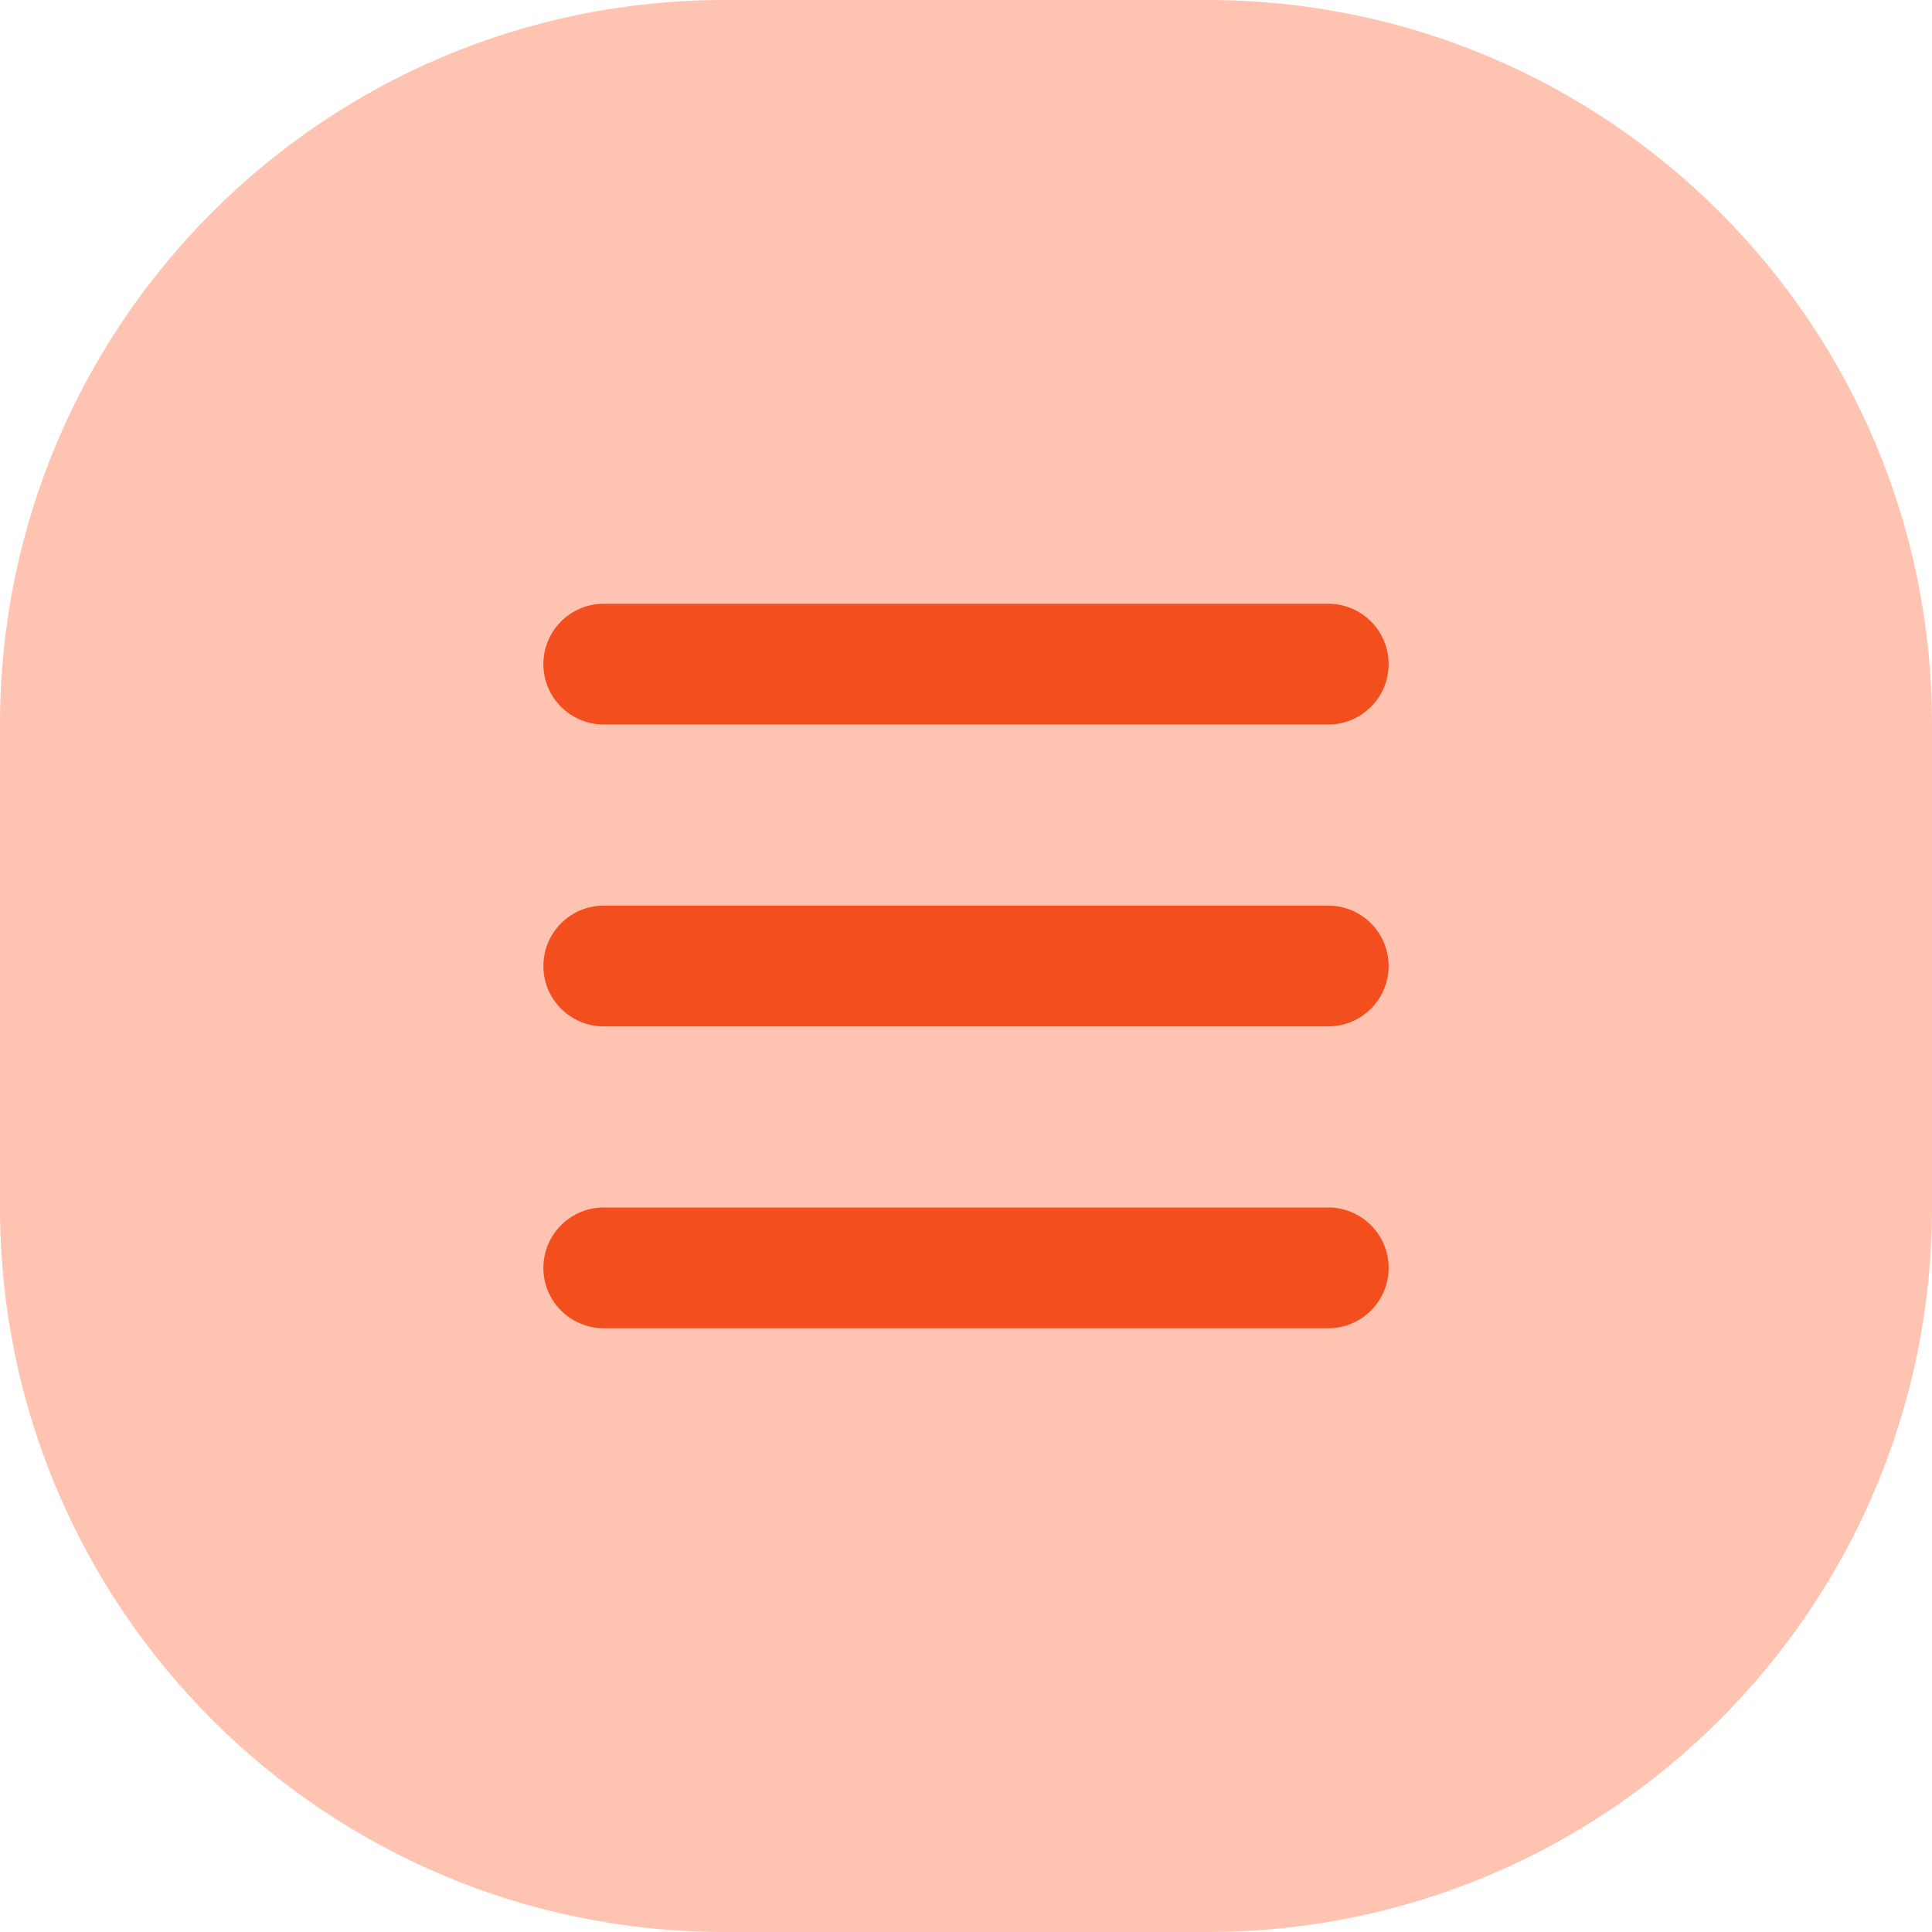
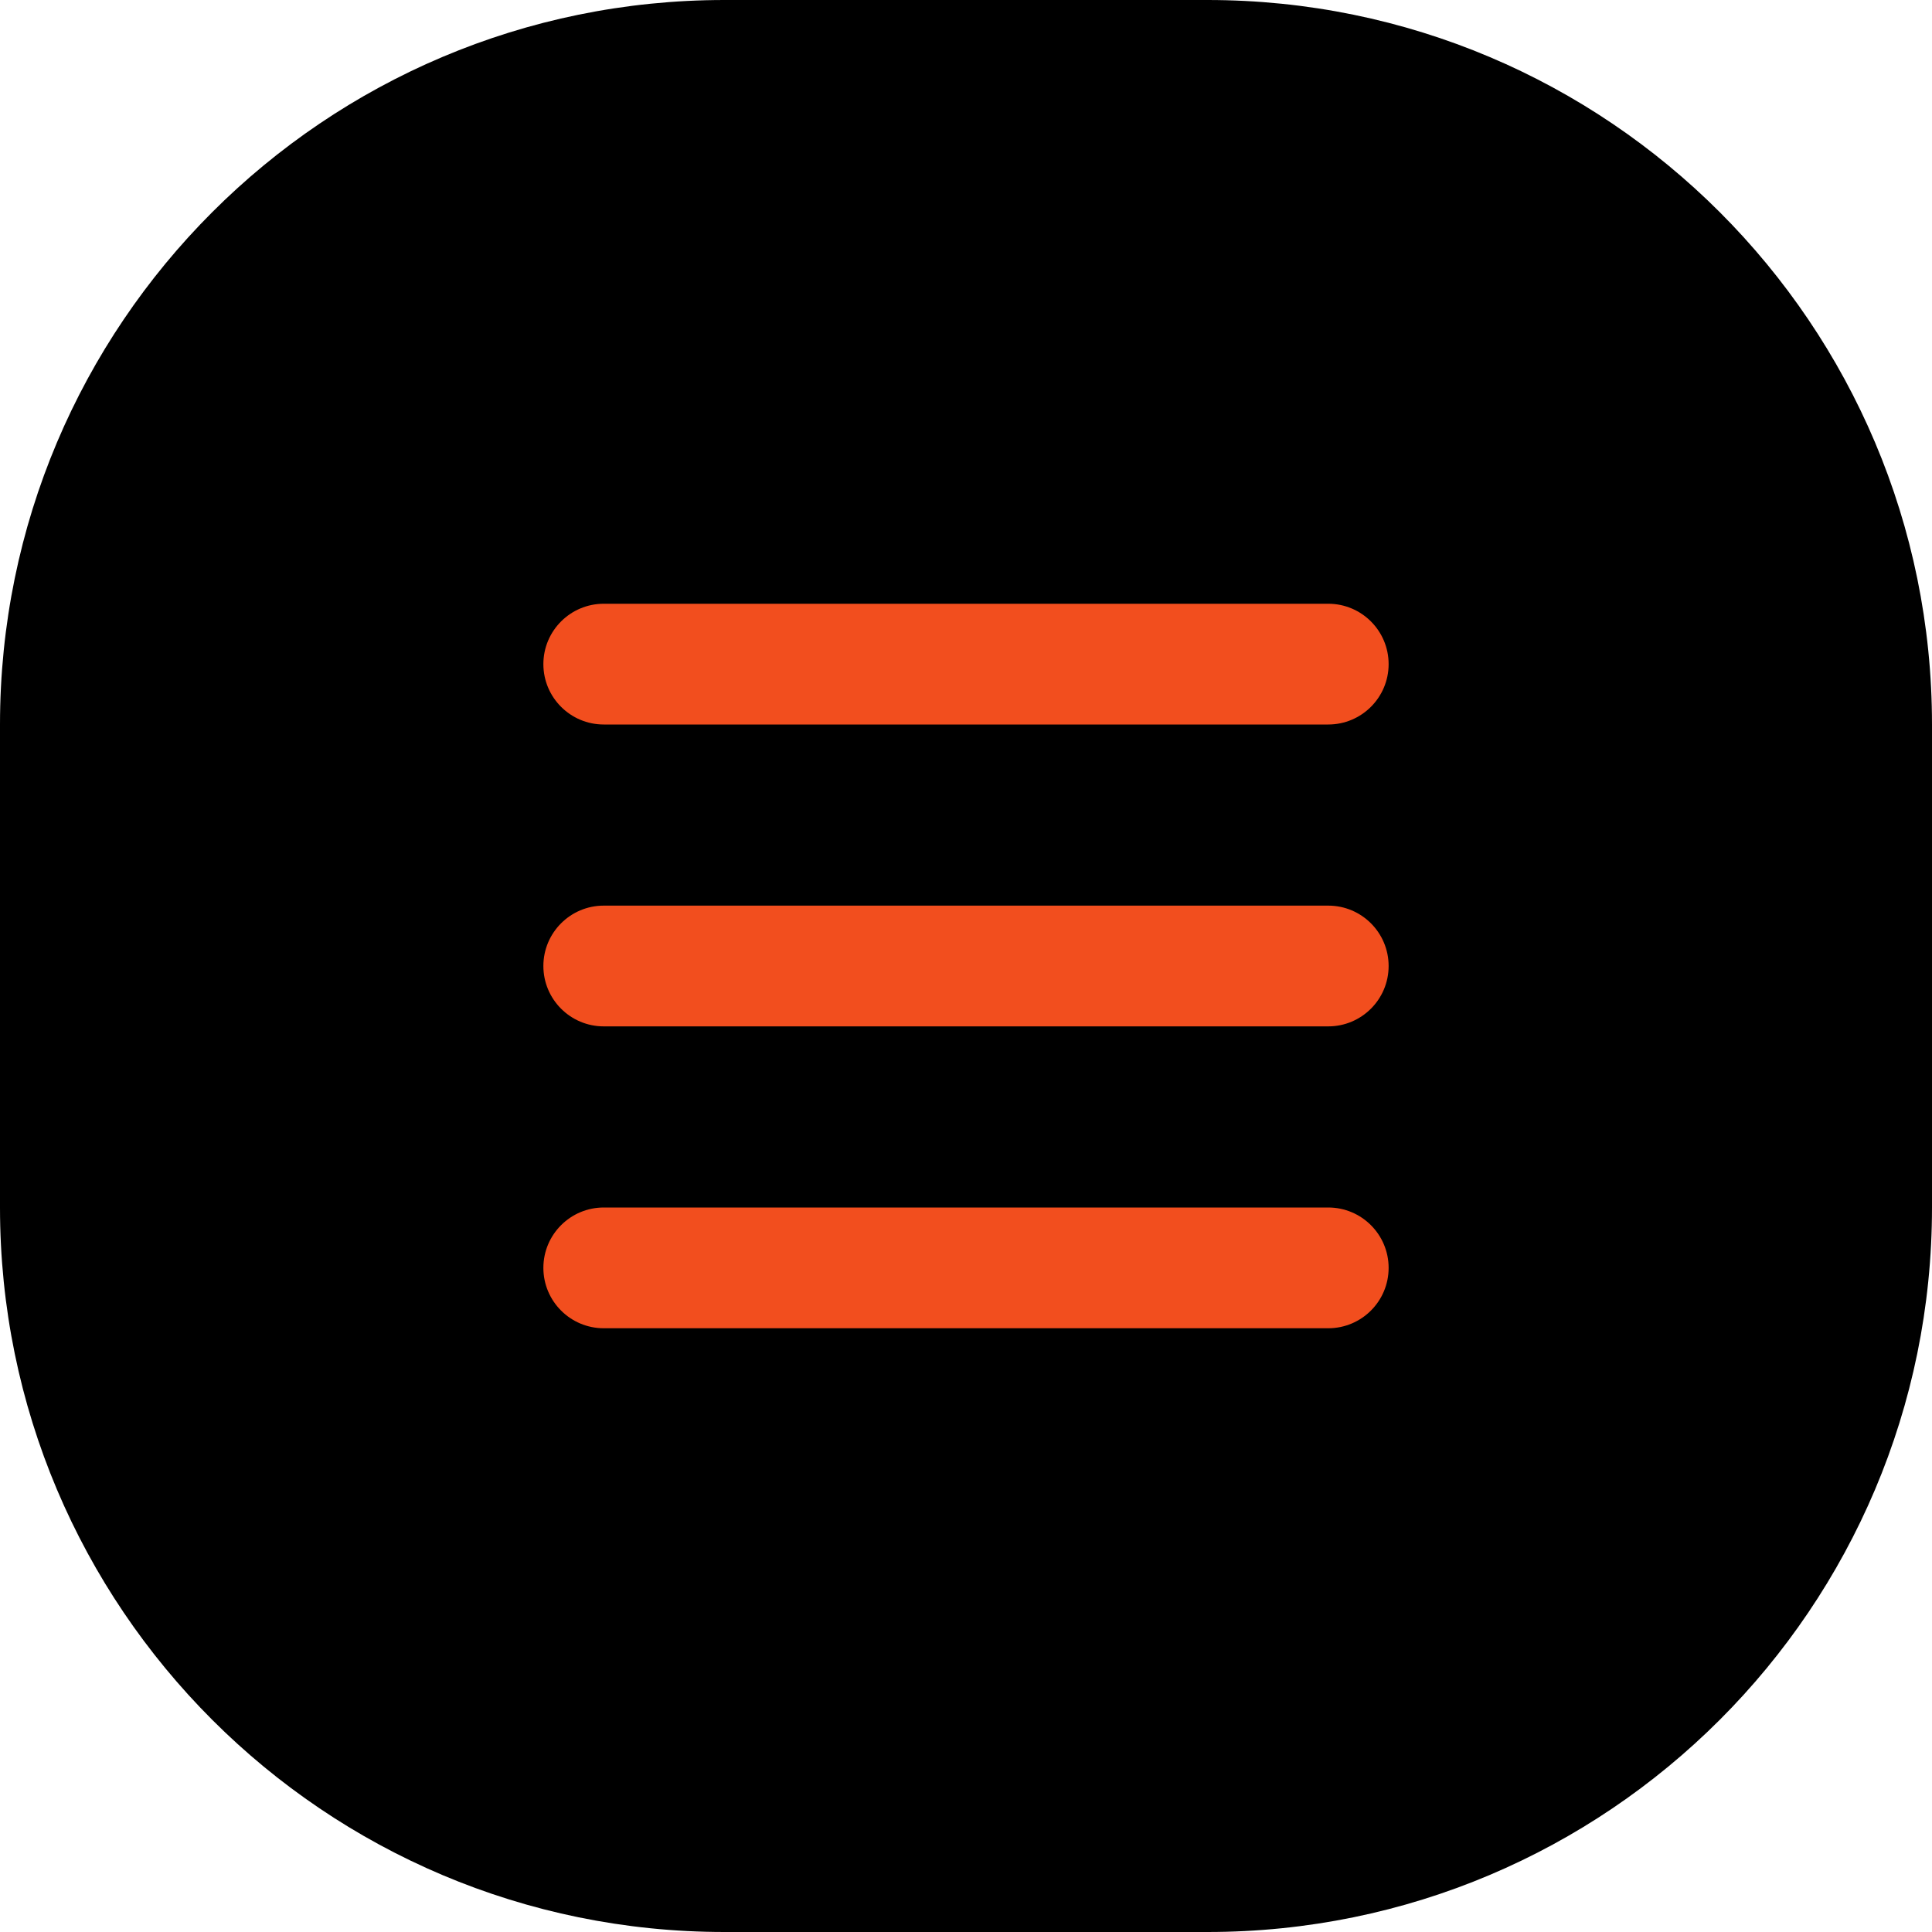
<svg xmlns="http://www.w3.org/2000/svg" width="40" height="40" viewBox="0 0 40 40" fill="none">
-   <rect width="40" height="40" rx="15" fill="#FFC3B1" />
+   <rect width="40" height="40" rx="15" fill="currentColor" />
  <path fill-rule="evenodd" clip-rule="evenodd" d="M27.5 25C28.19 25 28.75 25.56 28.75 26.25C28.75 26.94 28.19 27.5 27.5 27.5H12.5C11.81 27.5 11.25 26.94 11.25 26.25C11.25 25.56 11.81 25 12.5 25H27.5ZM27.5 18.75C28.19 18.75 28.75 19.31 28.75 20C28.75 20.69 28.19 21.25 27.5 21.25H12.5C11.81 21.25 11.25 20.69 11.25 20C11.25 19.31 11.81 18.75 12.5 18.75H27.5ZM27.5 12.5C28.19 12.5 28.75 13.06 28.75 13.75C28.75 14.44 28.19 15 27.5 15H12.5C11.81 15 11.25 14.44 11.25 13.75C11.25 13.06 11.81 12.5 12.5 12.5H27.5Z" fill="#F24E1E" />
</svg>
